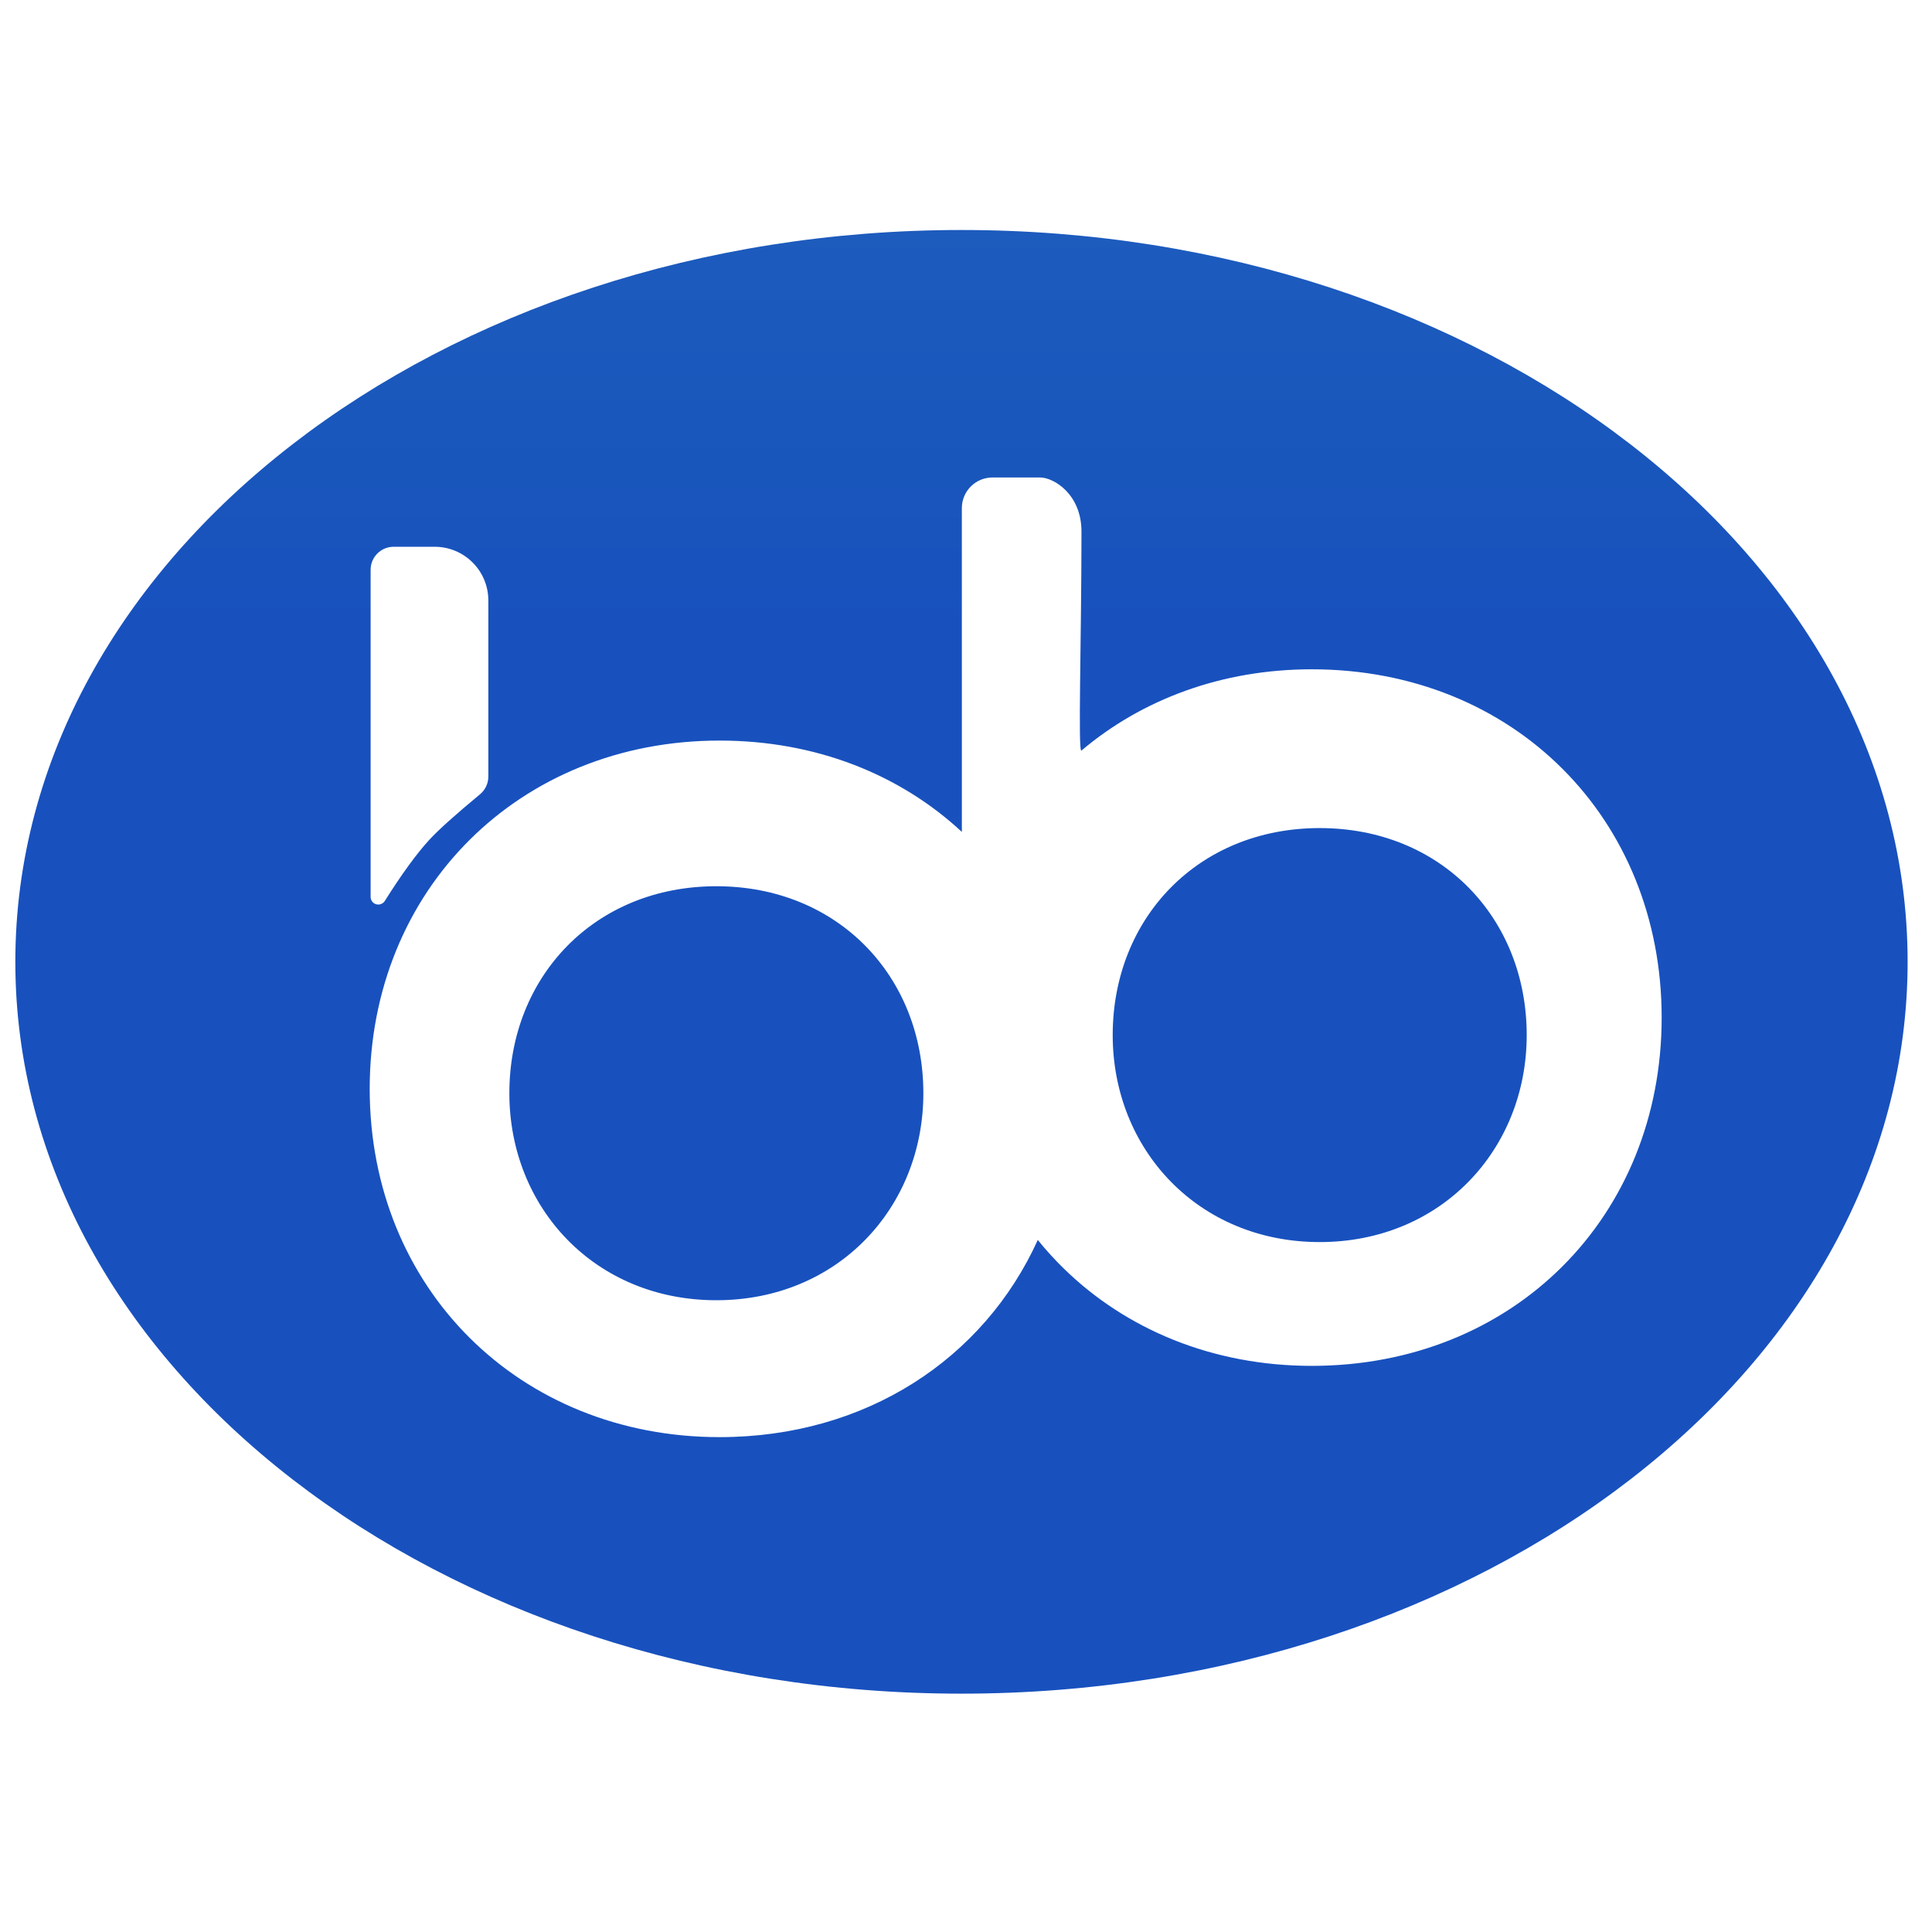
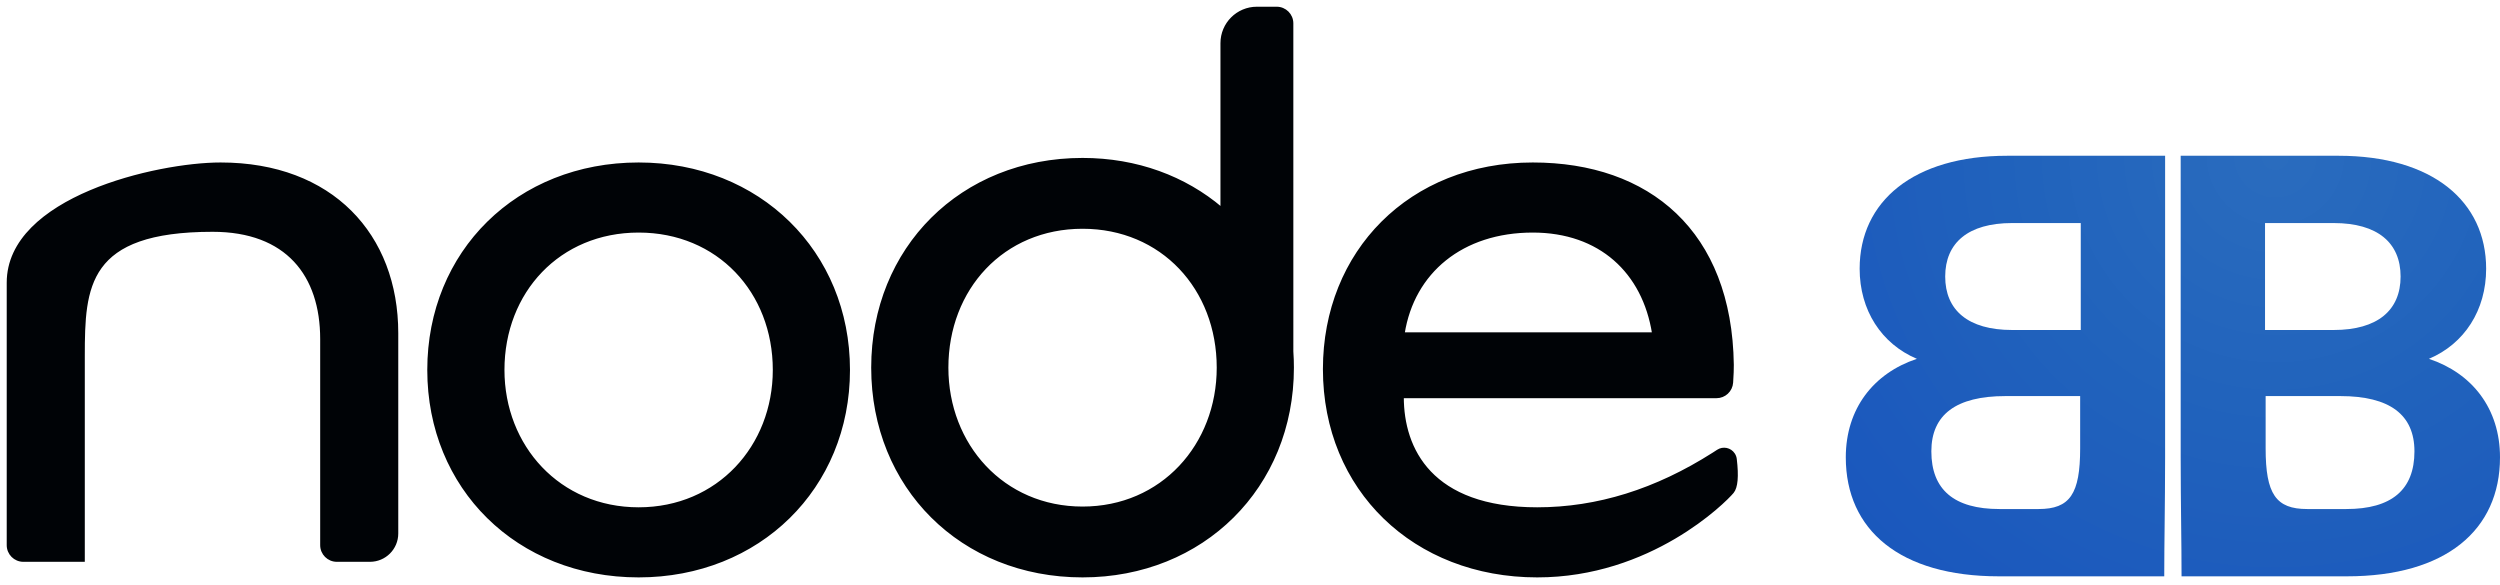
- <svg xmlns="http://www.w3.org/2000/svg" height="126" viewBox="0 0 126 126" width="126">
-   <linearGradient id="a" x1="50%" x2="50%" y1="-45.147%" y2="26.678%">
-     <stop offset="0" stop-color="#2a6cbe" />
-     <stop offset=".387" stop-color="#2062bc" />
-     <stop offset=".492" stop-color="#1f5fbc" />
-     <stop offset=".666" stop-color="#1c5abd" />
-     <stop offset=".854" stop-color="#1956bc" />
-     <stop offset="1" stop-color="#1851be" />
-   </linearGradient>
-   <path d="m62.705 15c34.079 0 61.705 21.369 61.705 47.728 0 26.36-27.626 47.728-61.705 47.728s-61.705-21.369-61.705-47.728c0-26.36 27.626-47.728 61.705-47.728zm5.118 16.14h-3.094c-1.105 0-2 .895-2 2l.001 21.116c-4.018-3.737-9.508-5.958-15.799-5.958-13.067 0-22.82 9.721-22.82 22.714s9.753 22.714 22.82 22.714c9.537 0 17.235-5.105 20.751-12.86.53.657 1.098 1.281 1.701 1.87 4.062 3.969 9.709 6.342 16.166 6.342 13.162 0 22.82-9.721 22.82-22.714s-9.658-22.714-22.82-22.714c-5.869 0-11.069 1.961-15.018 5.299-.24.203 0-7.169 0-14.28 0-2.442-1.808-3.53-2.708-3.53zm-21.104 26.658c7.926 0 13.5 5.88 13.5 13.5 0 7.454-5.574 13.5-13.5 13.5-7.926 0-13.5-6.046-13.5-13.5 0-7.62 5.574-13.5 13.5-13.5zm39.349-3.793c7.926 0 13.5 5.88 13.5 13.5 0 7.454-5.574 13.5-13.5 13.5-7.926 0-13.5-6.046-13.5-13.5 0-7.62 5.574-13.5 13.5-13.5zm-57.719-18.346h-2.678c-.828 0-1.5.672-1.5 1.5v21.334c0 .172.088.331.233.423.234.147.542.077.69-.156 1.113-1.765 2.085-3.099 2.916-4.002.589-.64 1.688-1.625 3.295-2.957.344-.285.543-.709.543-1.155v-11.487c0-1.933-1.567-3.5-3.5-3.5z" fill="url(#a)" />
+ <svg xmlns="http://www.w3.org/2000/svg" width="321" height="75" viewBox="0 0 321 75">
+   <defs>
+     <radialGradient id="logo-nodebb-a" cx="65.599%" cy="0%" r="169.036%" fx="65.599%" fy="0%" gradientTransform="matrix(-.5183 .5916 -.38031 -.80624 .996 -.388)">
+       <stop offset="0%" stop-color="#2A6CBE" />
+       <stop offset="38.688%" stop-color="#2062BC" />
+       <stop offset="49.182%" stop-color="#1F5FBC" />
+       <stop offset="66.583%" stop-color="#1C5ABD" />
+       <stop offset="85.354%" stop-color="#1956BC" />
+       <stop offset="100%" stop-color="#1851BE" />
+     </radialGradient>
+   </defs>
+   <g fill="none" transform="translate(1 1)">
+     <path fill="#000306" stroke="#000306" stroke-width=".275" d="M195.81,20 C210.692,20 221.257,28.727 221.484,45.846 C221.491,46.362 221.462,47.119 221.397,48.119 C221.328,49.171 220.455,49.99 219.401,49.99 L179.111,49.99 C179.111,56.634 182.724,64.276 196.378,64.276 C204.089,64.276 211.625,61.928 218.988,57.234 L219.554,56.868 C220.247,56.414 221.177,56.608 221.63,57.301 C221.757,57.494 221.837,57.714 221.865,57.944 C222.131,60.162 222.004,61.583 221.484,62.209 C220.452,63.451 210.902,73 196.378,73 C180.587,73 169,61.877 169,46.391 C169,31.342 180.019,20 195.81,20 Z M162.927,0 C164.032,-4.2495073e-16 164.927,0.895 164.927,2 L164.928,44.127 C164.976,44.812 165,45.506 165,46.208 C165,61.533 153.461,73 138,73 C122.427,73 111,61.533 111,46.208 C111,30.882 122.427,19.416 138,19.416 C144.981,19.416 151.163,21.754 155.844,25.73 L155.844,4.542 C155.844,2.033 157.877,4.60788274e-16 160.385,0 L162.927,0 Z M81,20 C96.461,20 108,31.342 108,46.5 C108,61.658 96.461,73 81,73 C65.427,73 54,61.658 54,46.5 C54,31.342 65.427,20 81,20 Z M27.324,20 C41.61,20 50,29.165 50,41.78 L50,67.5 C50,69.433 48.433,71 46.5,71 L42.249,71 C41.145,71 40.249,70.105 40.249,69 L40.249,42.535 C40.249,34.34 35.828,28.626 26.304,28.626 C10.082,28.626 9.757,35.78 9.751,44.683 L9.751,71 L2,71 C0.895,71 1.3527075e-16,70.105 0,69 L0,35.293 L0,35.293 C0,24.394 19.161,20 27.324,20 Z M81,28.724 C70.805,28.724 63.635,36.467 63.635,46.5 C63.635,56.315 70.805,64.276 81,64.276 C91.195,64.276 98.365,56.315 98.365,46.5 C98.365,36.467 91.195,28.724 81,28.724 Z M138,28.236 C127.805,28.236 120.635,36.064 120.635,46.208 C120.635,56.131 127.805,64.18 138,64.18 C148.195,64.18 155.365,56.131 155.365,46.208 C155.365,36.064 148.195,28.236 138,28.236 Z M195.81,28.724 C186.722,28.724 180.474,33.959 179.224,41.811 L211.26,41.811 C210.01,33.959 204.444,28.724 195.81,28.724 Z" />
+     <path fill="url(#logo-nodebb-a)" d="M277,19 L277,57.73 C276.993,64.181 276.889,68.624 276.889,73 L276.889,73 L255.649,73 C242.962,73 236,67.06 236,57.726 C236,51.477 239.558,46.926 245.128,45.074 C240.564,43.146 237.779,38.826 237.779,33.503 C237.779,24.863 244.664,19 256.732,19 L256.732,19 L277,19 Z M299.268,19 C311.336,19 318.221,24.863 318.221,33.503 C318.221,38.826 315.436,43.146 310.872,45.074 C316.442,46.926 320,51.477 320,57.726 C320,67.06 313.038,73 300.351,73 L279.111,73 L279.111,73 C279.111,68.624 279.007,64.181 279,57.73 L279,19 L299.268,19 Z M266.092,49.857 L256.5,49.857 C250.157,49.857 246.985,52.249 246.985,56.954 C246.985,61.891 249.925,64.36 255.726,64.36 L255.726,64.36 L260.755,64.36 C264.777,64.36 266.092,62.431 266.092,56.569 L266.092,56.569 L266.092,49.857 Z M299.5,49.857 L289.908,49.857 L289.908,56.569 C289.908,62.431 291.223,64.36 295.245,64.36 L300.274,64.36 C306.075,64.36 309.015,61.891 309.015,56.954 C309.015,52.249 305.843,49.857 299.5,49.857 Z M266.17,27.64 L257.351,27.64 C251.704,27.64 248.764,30.186 248.764,34.506 C248.764,38.826 251.704,41.371 257.351,41.371 L257.351,41.371 L266.17,41.371 L266.17,27.64 Z M298.649,27.64 L289.83,27.64 L289.83,41.371 L298.649,41.371 C304.296,41.371 307.236,38.826 307.236,34.506 C307.236,30.186 304.296,27.64 298.649,27.64 Z" />
+   </g>
</svg>
